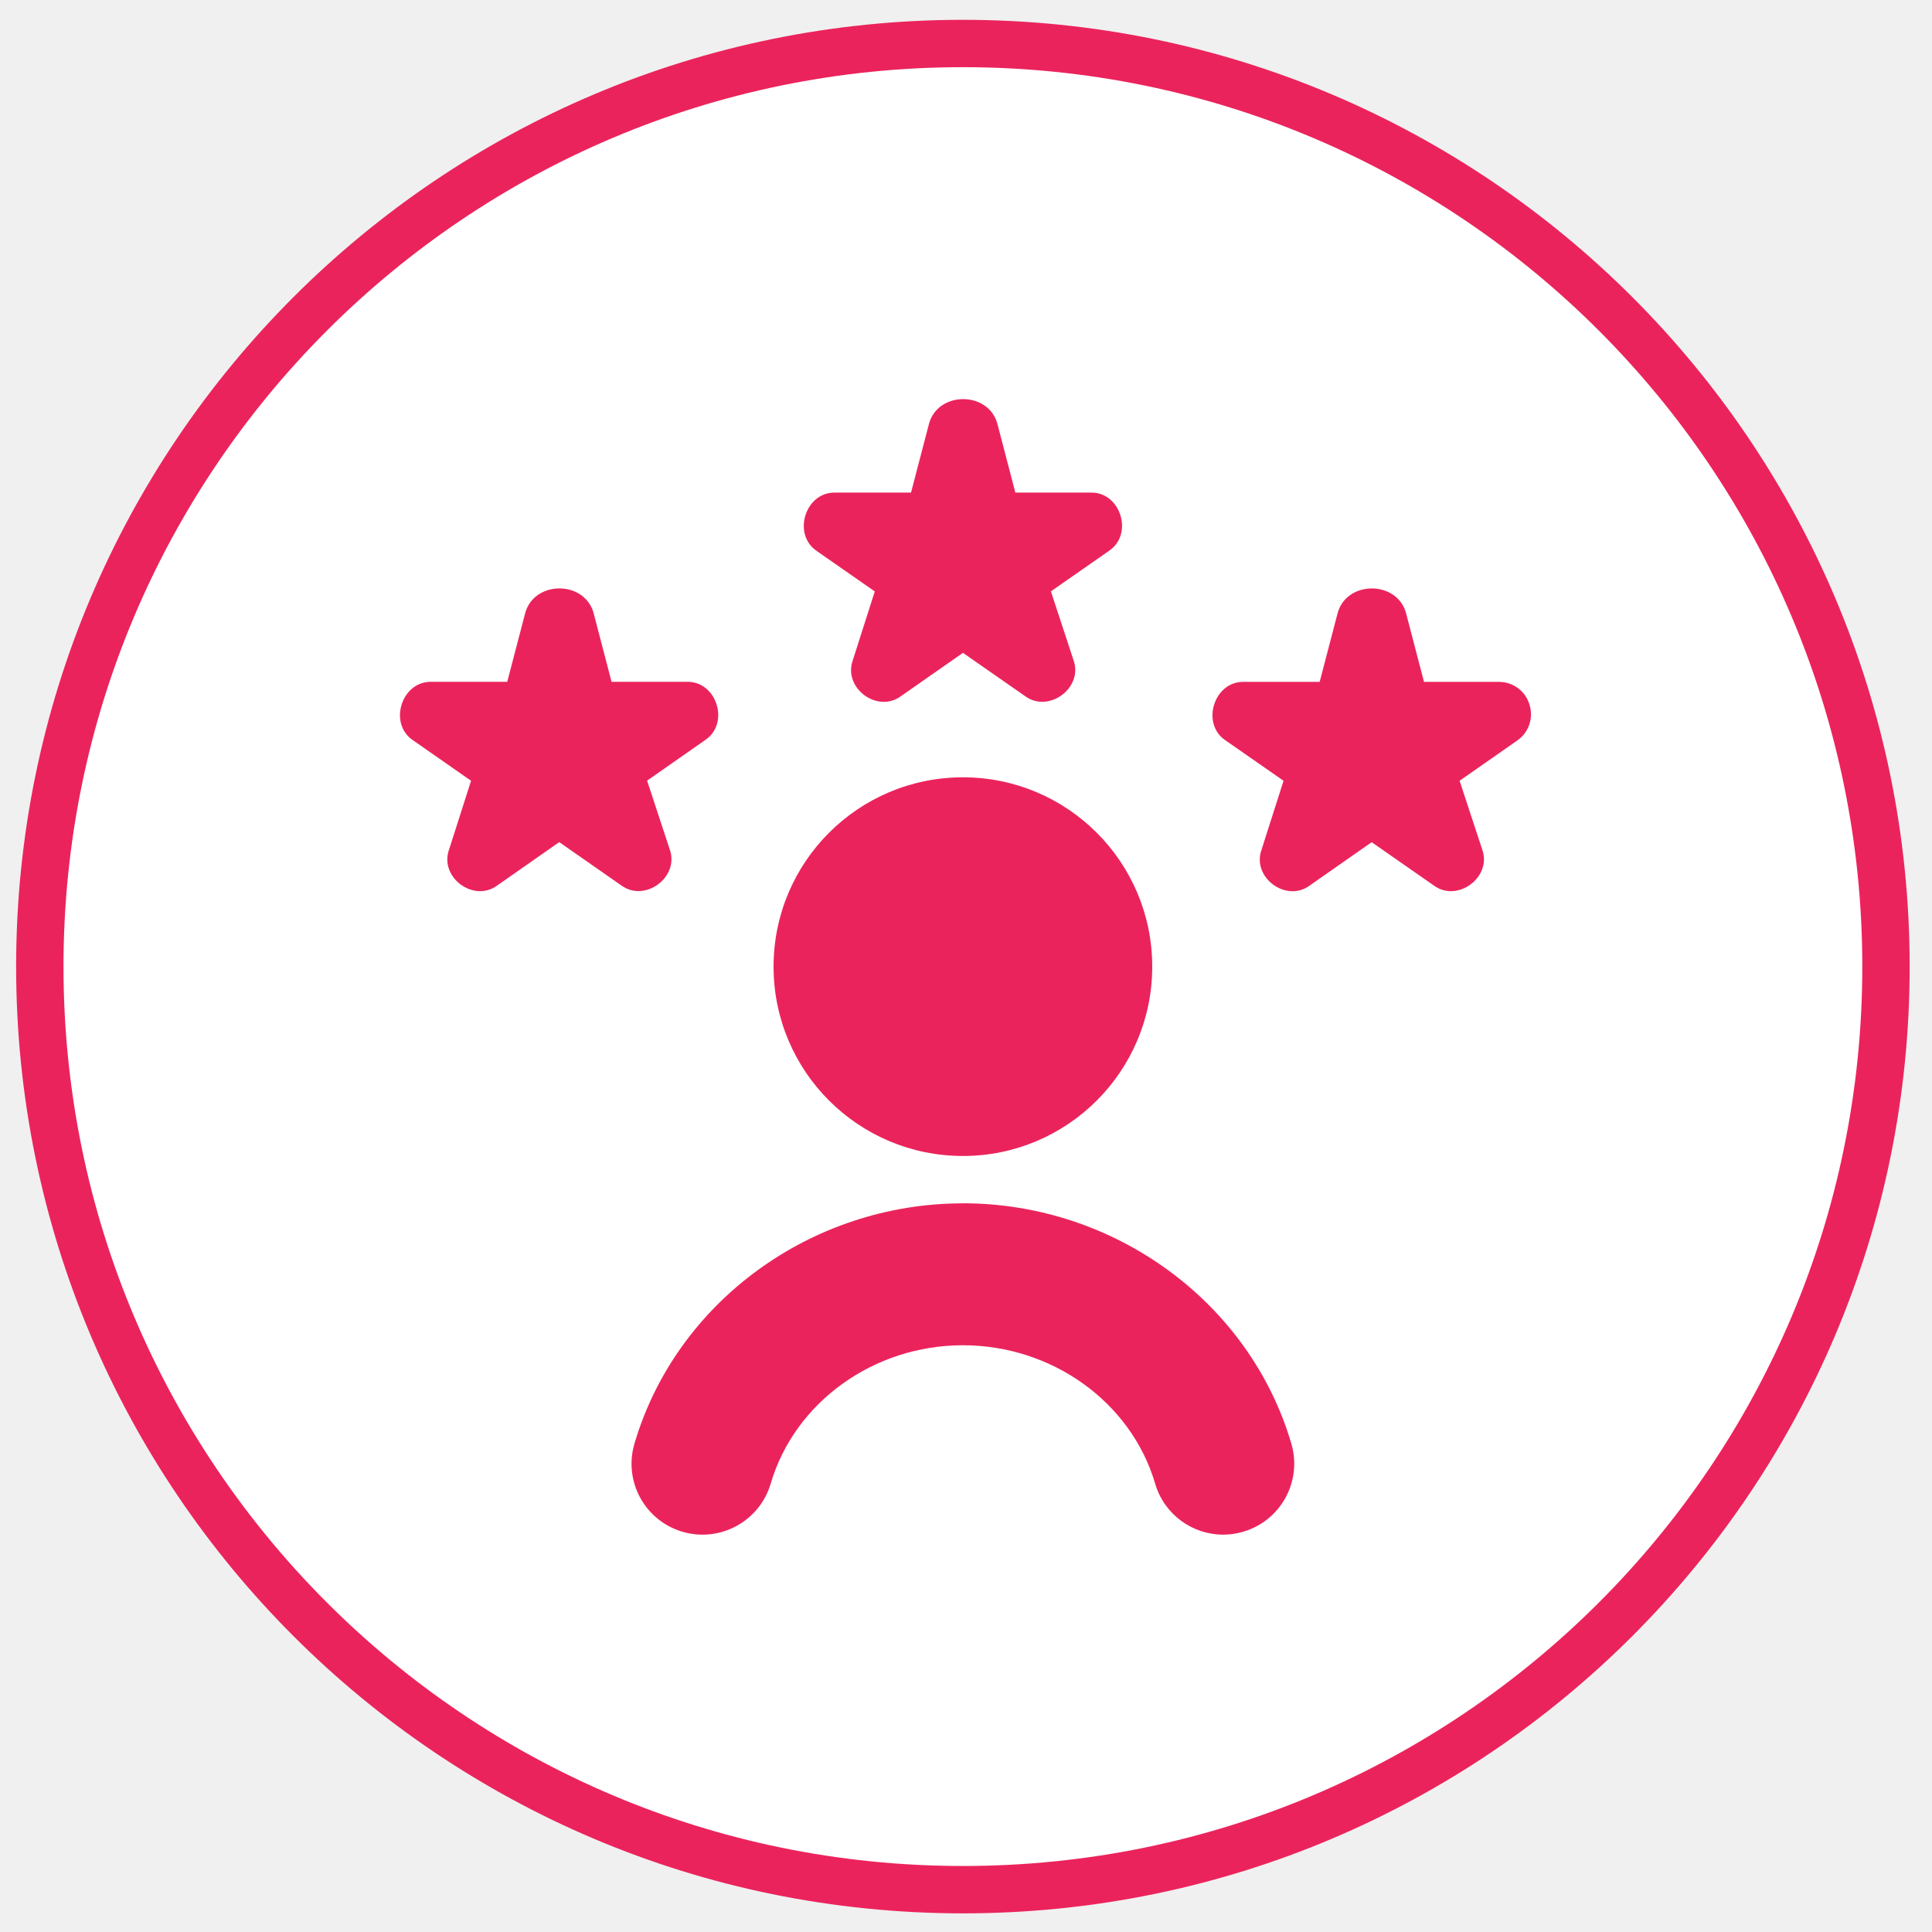
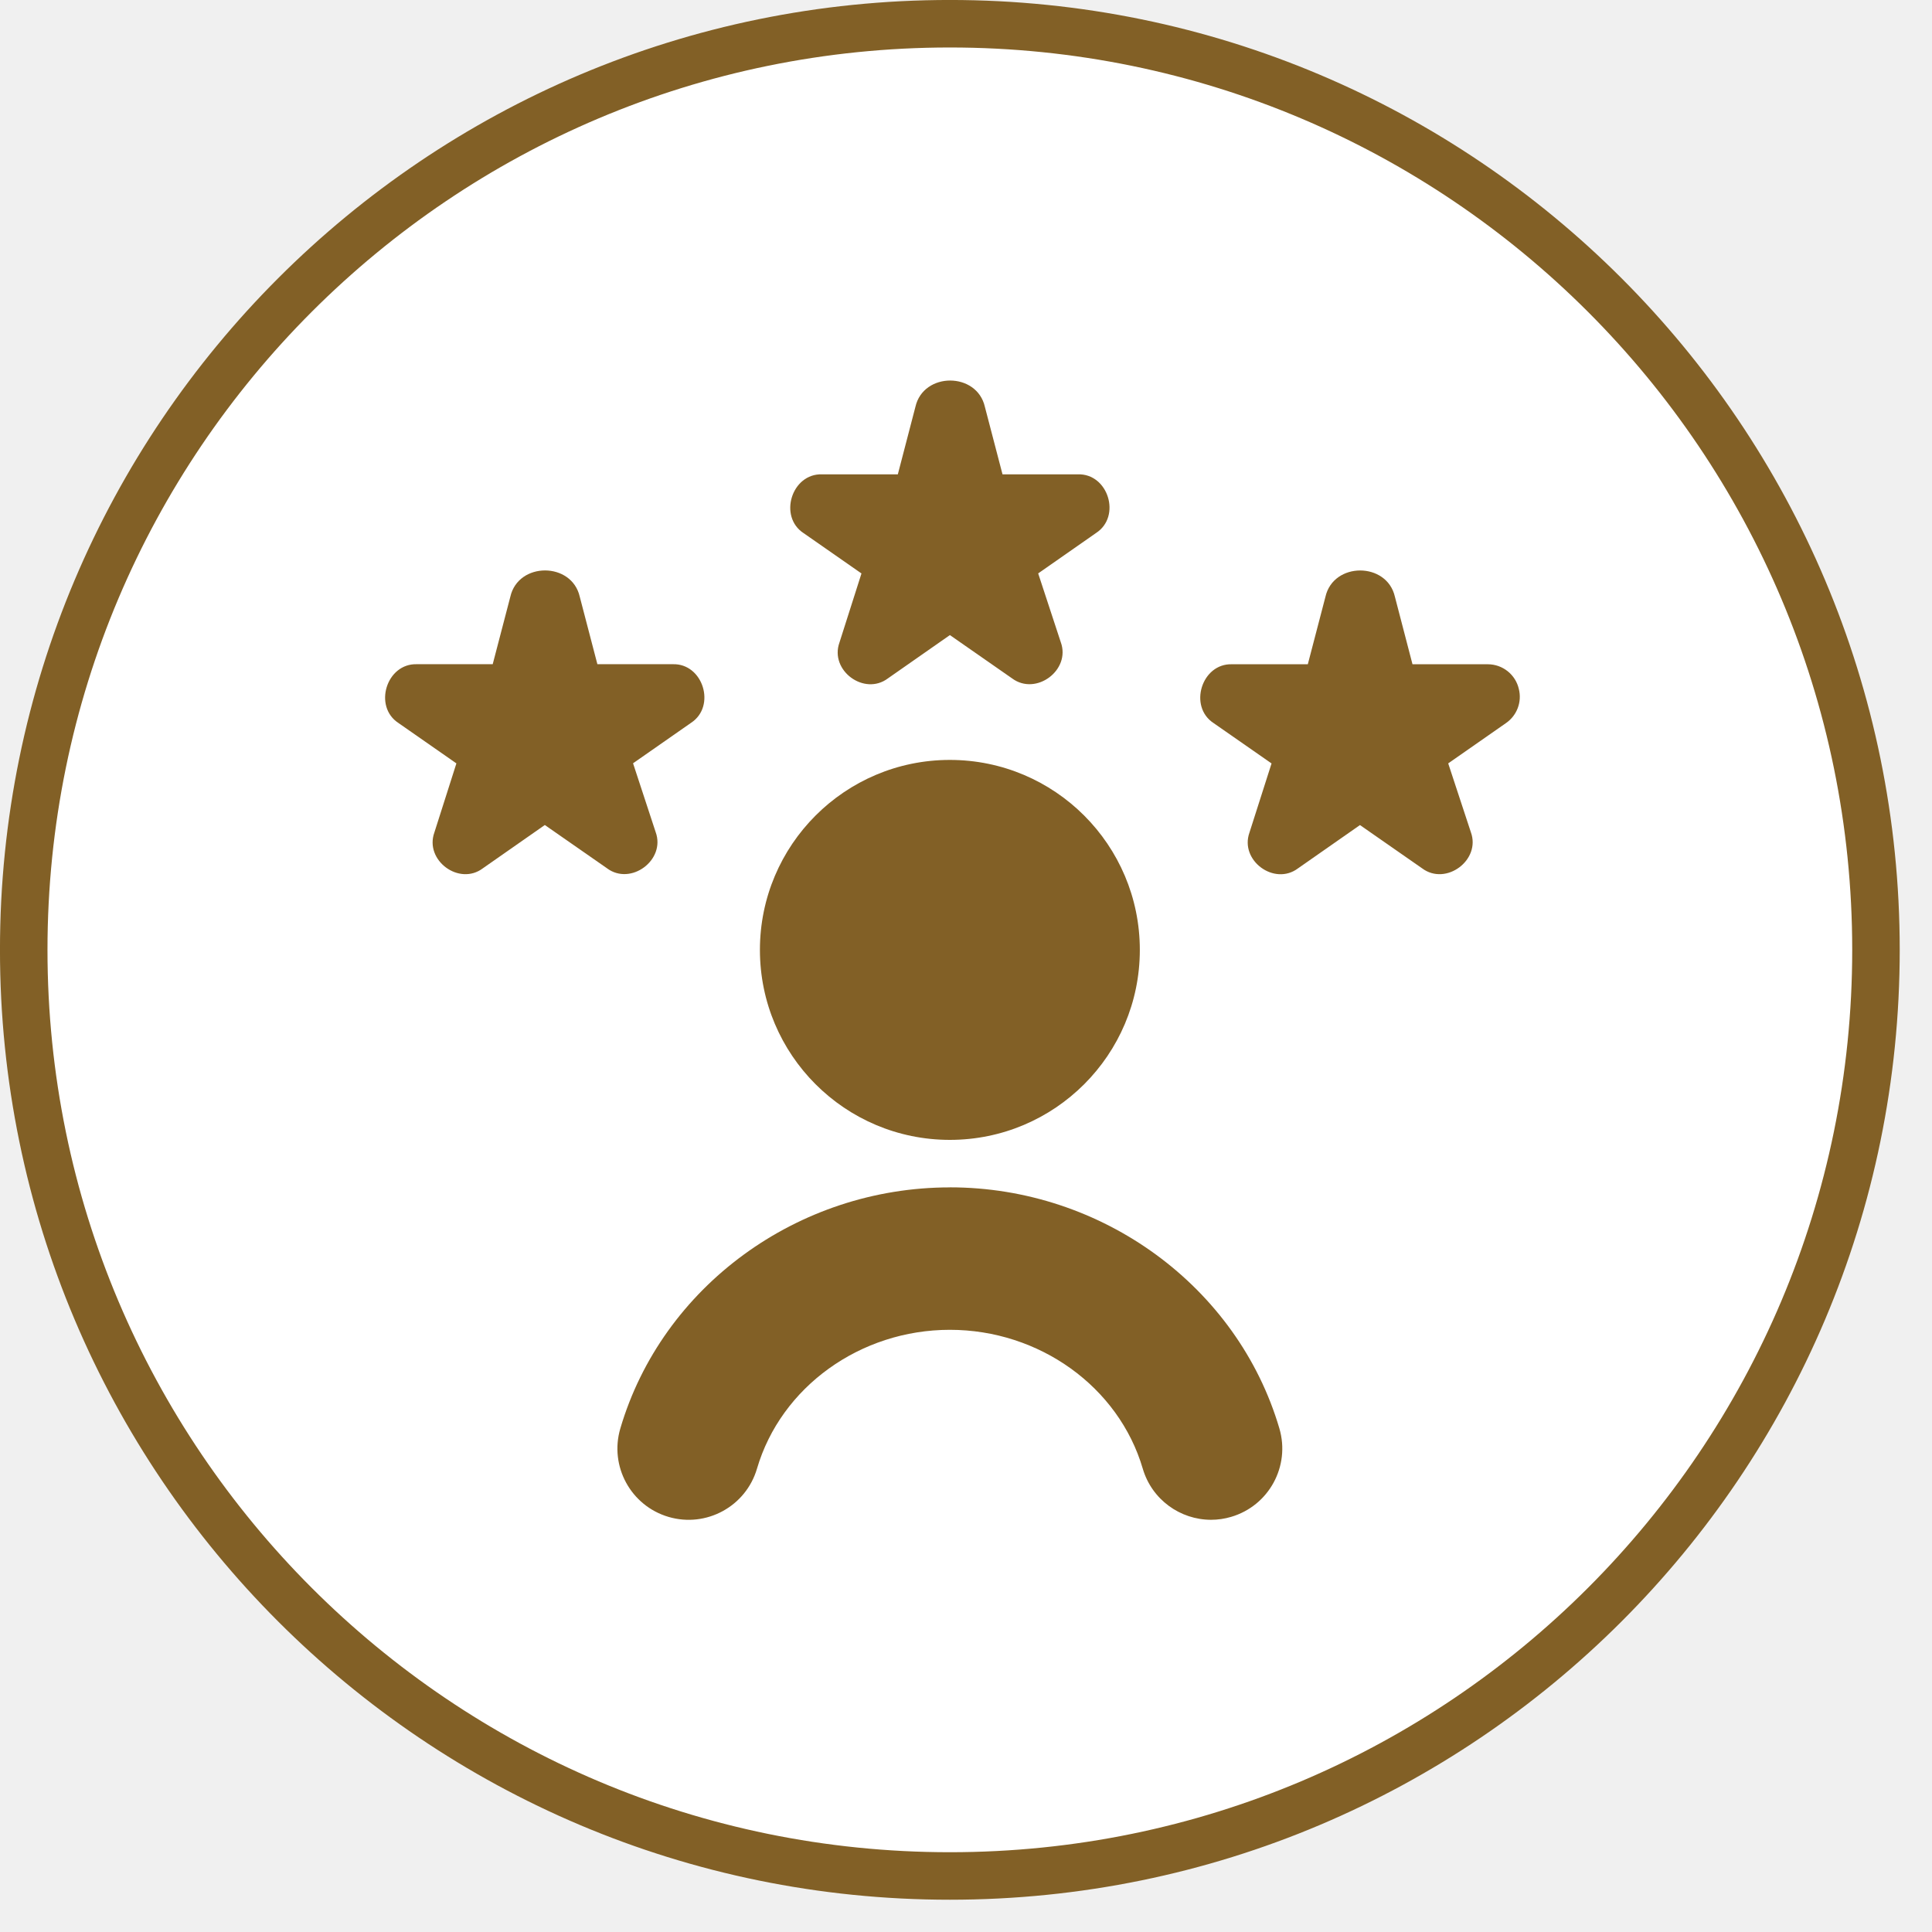
- <svg xmlns="http://www.w3.org/2000/svg" width="33" height="33" viewBox="0 0 33 33" fill="none">
-   <rect x="0.68" y="0.743" width="31.534" height="31.534" rx="15.767" fill="white" />
-   <rect x="0.68" y="0.743" width="31.534" height="31.534" rx="15.767" stroke="#EB235C" stroke-width="0.809" />
-   <g clip-path="url(#clip0_259_11300)">
-     <path d="M10.61 15.122L9.552 14.384L8.497 15.122C8.094 15.424 7.501 14.987 7.67 14.513L8.046 13.336L7.061 12.649C6.626 12.367 6.855 11.63 7.374 11.646H8.664L8.964 10.498C9.1 9.901 10.01 9.902 10.146 10.498L10.446 11.646H11.728C12.245 11.63 12.473 12.362 12.04 12.644L11.053 13.334L11.438 14.504C11.613 14.98 11.014 15.424 10.609 15.121L10.61 15.122ZM26.134 12.069C26.078 11.823 25.858 11.647 25.605 11.647H24.323L24.023 10.498C23.887 9.902 22.977 9.902 22.841 10.498L22.541 11.647H21.252C20.733 11.63 20.505 12.368 20.938 12.65L21.924 13.336L21.548 14.514C21.378 14.988 21.971 15.425 22.374 15.123L23.429 14.385L24.488 15.123C24.893 15.425 25.491 14.981 25.316 14.506L24.931 13.336L25.919 12.646C26.103 12.517 26.189 12.288 26.134 12.069ZM13.957 9.416L14.942 10.102L14.566 11.279C14.398 11.754 14.99 12.191 15.393 11.888L16.448 11.151L17.506 11.888C17.912 12.191 18.51 11.747 18.335 11.271L17.95 10.101L18.938 9.412C19.37 9.129 19.142 8.397 18.625 8.414H17.343L17.043 7.265C16.907 6.668 15.997 6.668 15.861 7.265L15.561 8.414H14.271C13.752 8.397 13.524 9.134 13.958 9.416L13.957 9.416ZM16.447 20.554C13.854 20.554 11.547 22.242 10.837 24.659C10.647 25.301 11.015 25.975 11.658 26.164C12.3 26.352 12.974 25.985 13.164 25.342C13.573 23.95 14.923 22.978 16.447 22.978C17.971 22.978 19.322 23.95 19.731 25.342C19.886 25.871 20.369 26.213 20.893 26.213C21.007 26.213 21.121 26.197 21.235 26.163C21.878 25.974 22.246 25.301 22.057 24.658C21.346 22.241 19.039 20.553 16.446 20.553L16.447 20.554ZM16.447 19.745C18.233 19.745 19.681 18.297 19.681 16.511C19.681 14.725 18.233 13.277 16.447 13.277C14.661 13.277 13.213 14.725 13.213 16.511C13.213 18.297 14.661 19.745 16.447 19.745Z" fill="#EB235C" />
+ <svg xmlns="http://www.w3.org/2000/svg" width="39" height="39" viewBox="0 0 39 39" fill="none">
+   <rect x="0.479" y="0.479" width="37.39" height="37.39" rx="18.695" fill="white" />
+   <rect x="0.479" y="0.479" width="37.39" height="37.39" rx="18.695" stroke="#826026" stroke-width="0.959" />
+   <g clip-path="url(#clip0_545_677)">
+     <path d="M12.254 17.528L10.998 16.654L9.747 17.528C9.27 17.887 8.567 17.368 8.768 16.806L9.213 15.41L8.045 14.596C7.53 14.262 7.801 13.387 8.417 13.408H9.946L10.302 12.045C10.463 11.338 11.542 11.339 11.703 12.045L12.059 13.408H13.578C14.192 13.387 14.462 14.256 13.95 14.591L12.779 15.408L13.235 16.796C13.442 17.36 12.733 17.887 12.252 17.527L12.254 17.528ZM30.66 13.909C30.594 13.617 30.333 13.409 30.033 13.409H28.513L28.158 12.046C27.997 11.339 26.917 11.339 26.756 12.046L26.4 13.409H24.871C24.256 13.388 23.985 14.263 24.499 14.597L25.668 15.411L25.222 16.807C25.021 17.37 25.724 17.888 26.202 17.529L27.453 16.655L28.708 17.529C29.189 17.888 29.898 17.361 29.691 16.798L29.234 15.41L30.405 14.593C30.623 14.44 30.725 14.168 30.66 13.909ZM16.222 10.762L17.39 11.576L16.945 12.972C16.744 13.535 17.447 14.053 17.924 13.694L19.175 12.82L20.43 13.694C20.912 14.053 21.62 13.527 21.413 12.963L20.957 11.575L22.127 10.758C22.64 10.423 22.37 9.555 21.756 9.575H20.237L19.881 8.212C19.72 7.505 18.64 7.505 18.479 8.212L18.124 9.575H16.595C15.979 9.555 15.709 10.429 16.223 10.763L16.222 10.762ZM19.174 23.969C16.1 23.969 13.365 25.971 12.522 28.836C12.298 29.598 12.734 30.397 13.496 30.621C14.257 30.844 15.057 30.41 15.281 29.646C15.766 27.996 17.367 26.844 19.174 26.844C20.982 26.844 22.583 27.996 23.068 29.646C23.252 30.273 23.825 30.679 24.447 30.679C24.581 30.679 24.717 30.66 24.852 30.62C25.614 30.396 26.05 29.598 25.826 28.835C24.983 25.97 22.248 23.968 19.174 23.968L19.174 23.969ZM19.174 23.01C21.292 23.01 23.009 21.293 23.009 19.175C23.009 17.057 21.292 15.34 19.174 15.34C17.057 15.34 15.34 17.057 15.34 19.175C15.34 21.293 17.057 23.01 19.174 23.01Z" fill="#826026" />
  </g>
  <defs>
-     <clipPath id="clip0_259_11300">
-       <rect width="19.405" height="19.405" fill="white" transform="translate(6.74463 6.80762)" />
+     <clipPath id="clip0_545_677">
+       <rect width="23.009" height="23.009" fill="white" transform="translate(7.66992 7.66992)" />
    </clipPath>
  </defs>
</svg>
